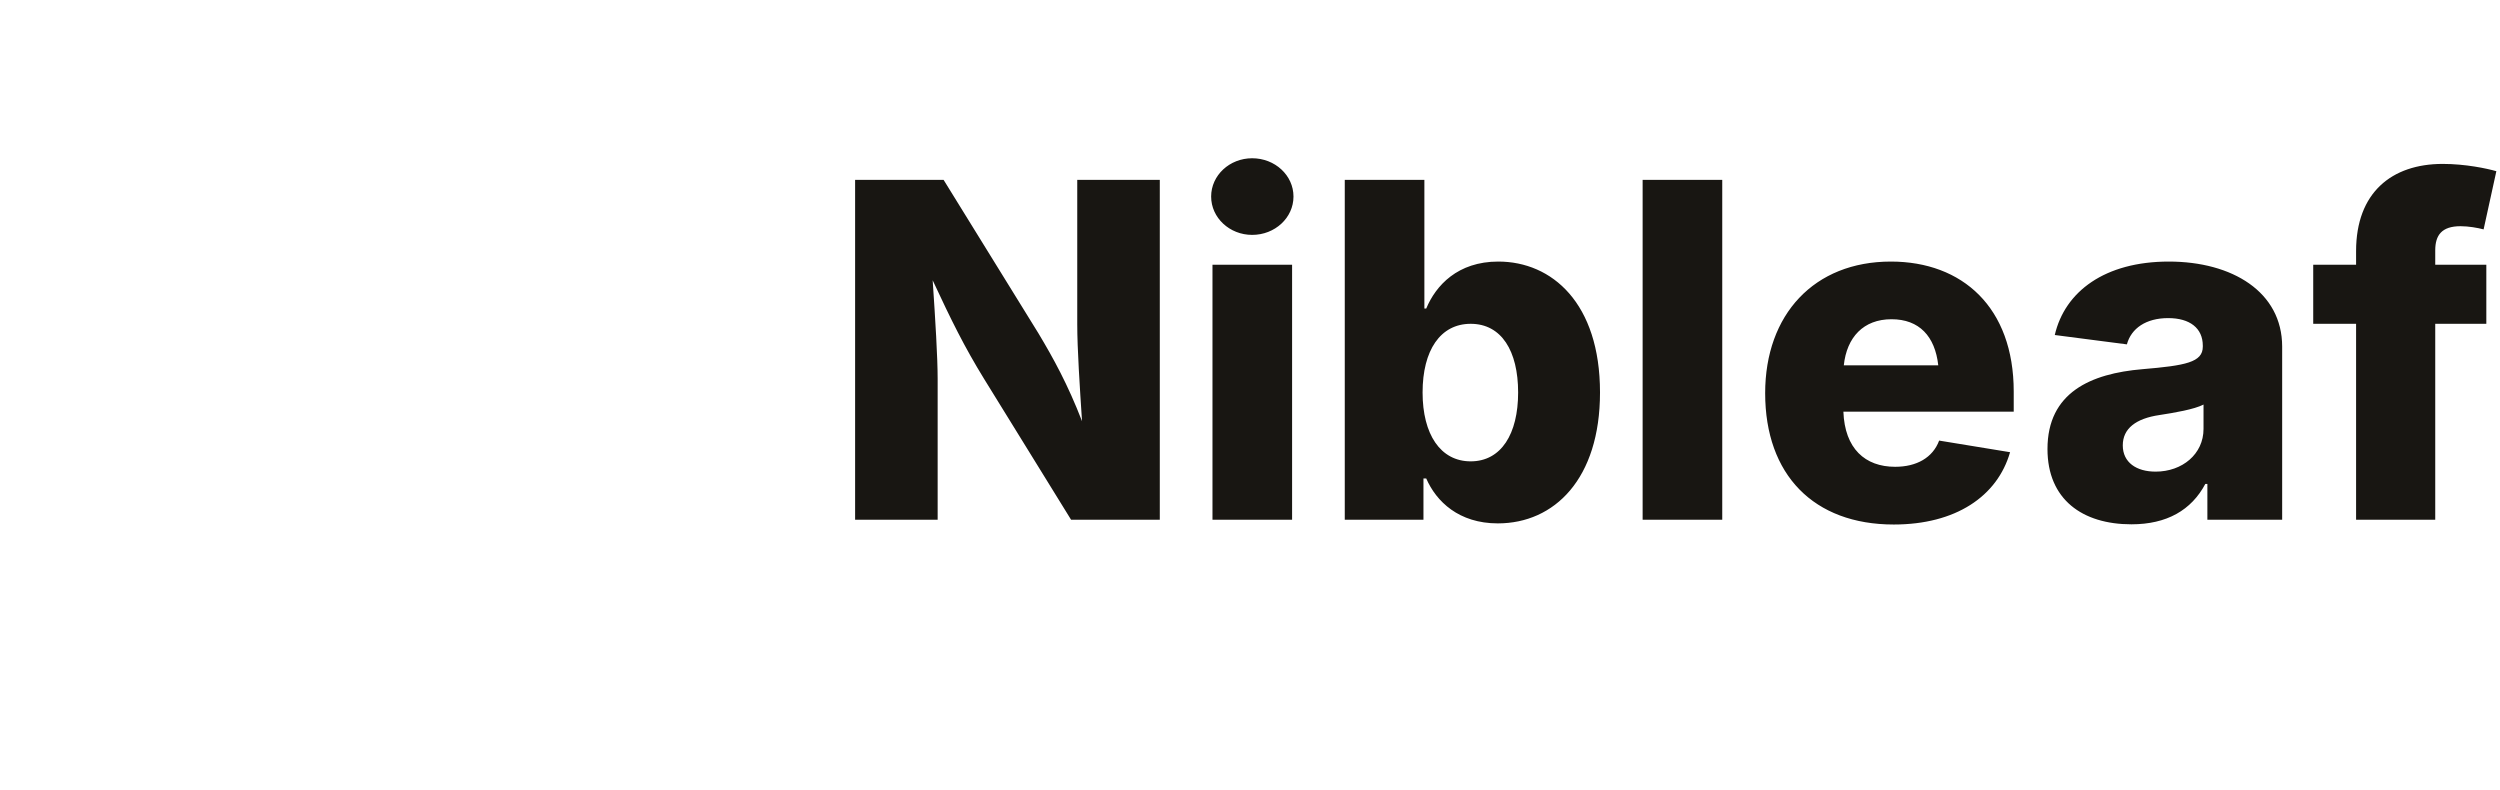
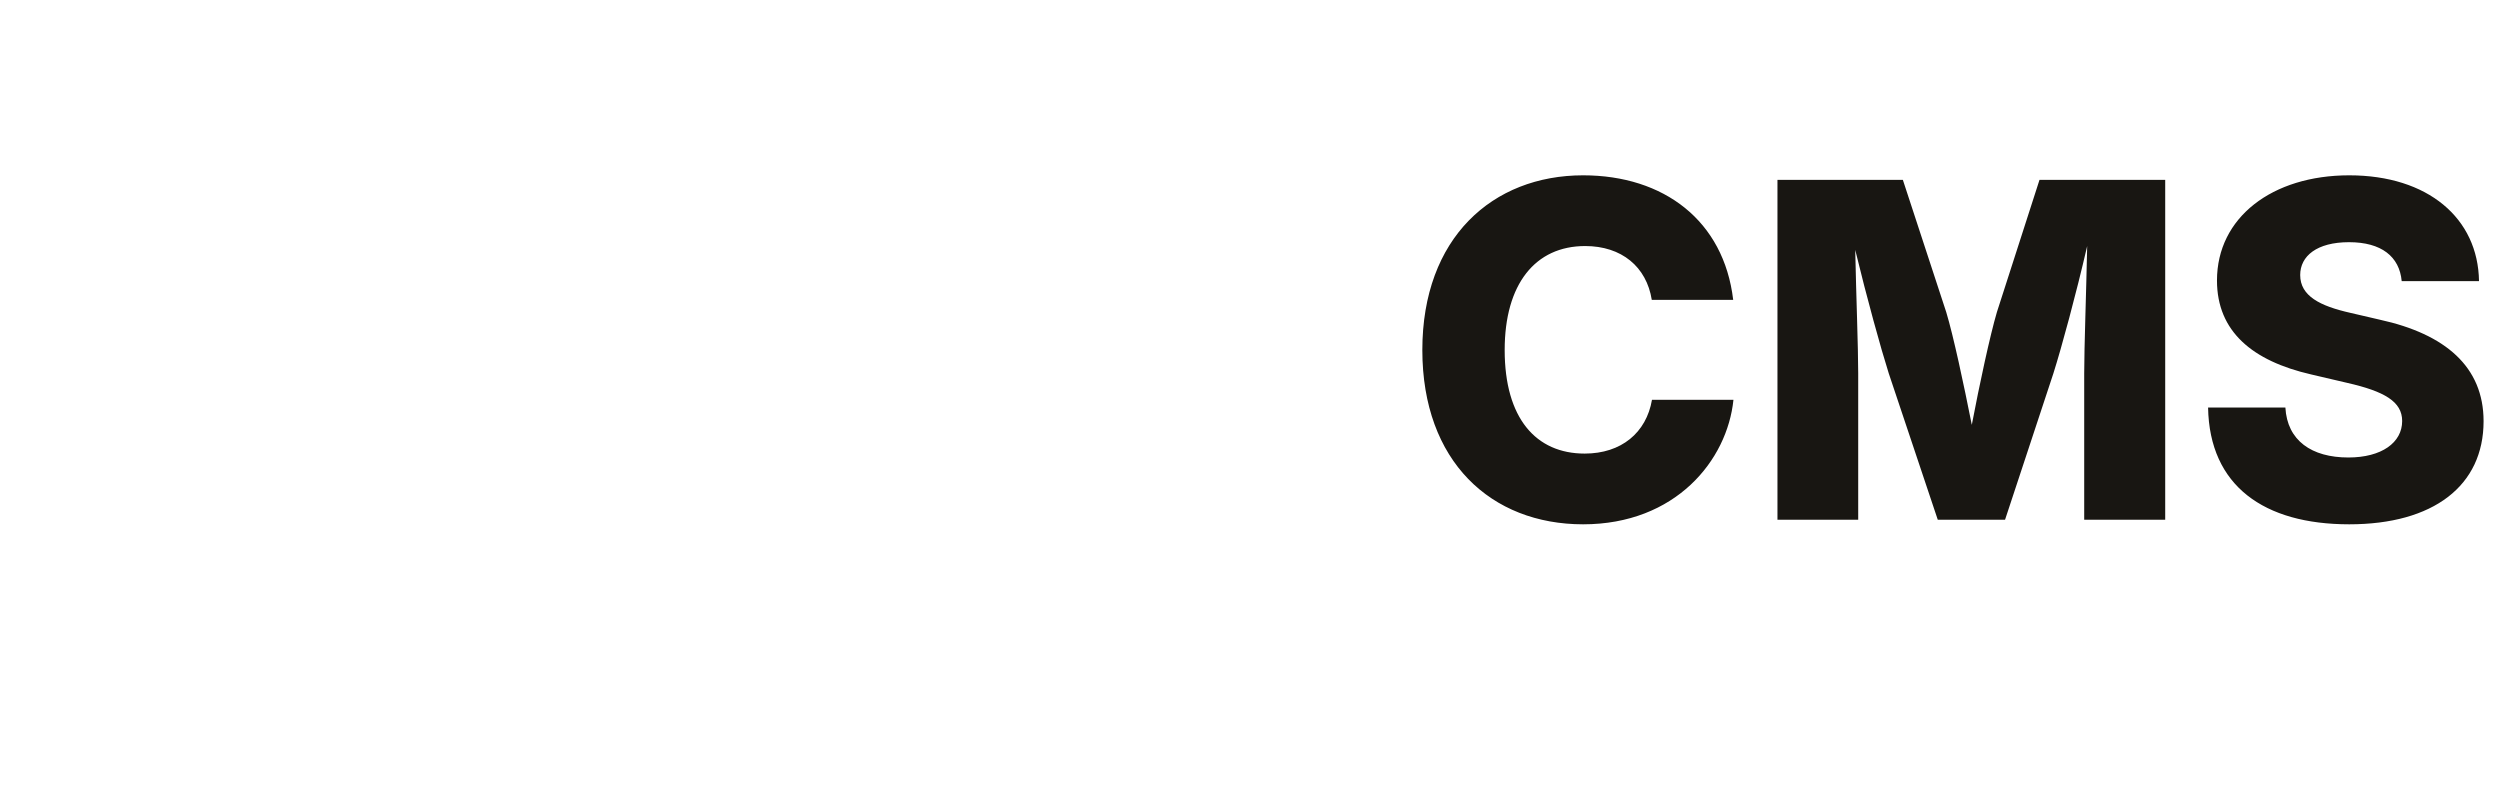
- <svg xmlns="http://www.w3.org/2000/svg" viewBox="0 0 760 240" role="img" aria-label="Nibleaf">
-   <text x="760" y="158" fill="#181612" font-family="Geist Variable, Inter, system-ui, sans-serif" font-size="142" font-weight="760" letter-spacing="0" text-anchor="end">Nibleaf</text>
+ <svg xmlns="http://www.w3.org/2000/svg" viewBox="0 0 760 240" role="img" aria-label="CMS">
+   <text x="760" y="158" fill="#181612" font-family="Geist Variable, Inter, system-ui, sans-serif" font-size="142" font-weight="760" letter-spacing="0" text-anchor="end">CMS</text>
</svg>
